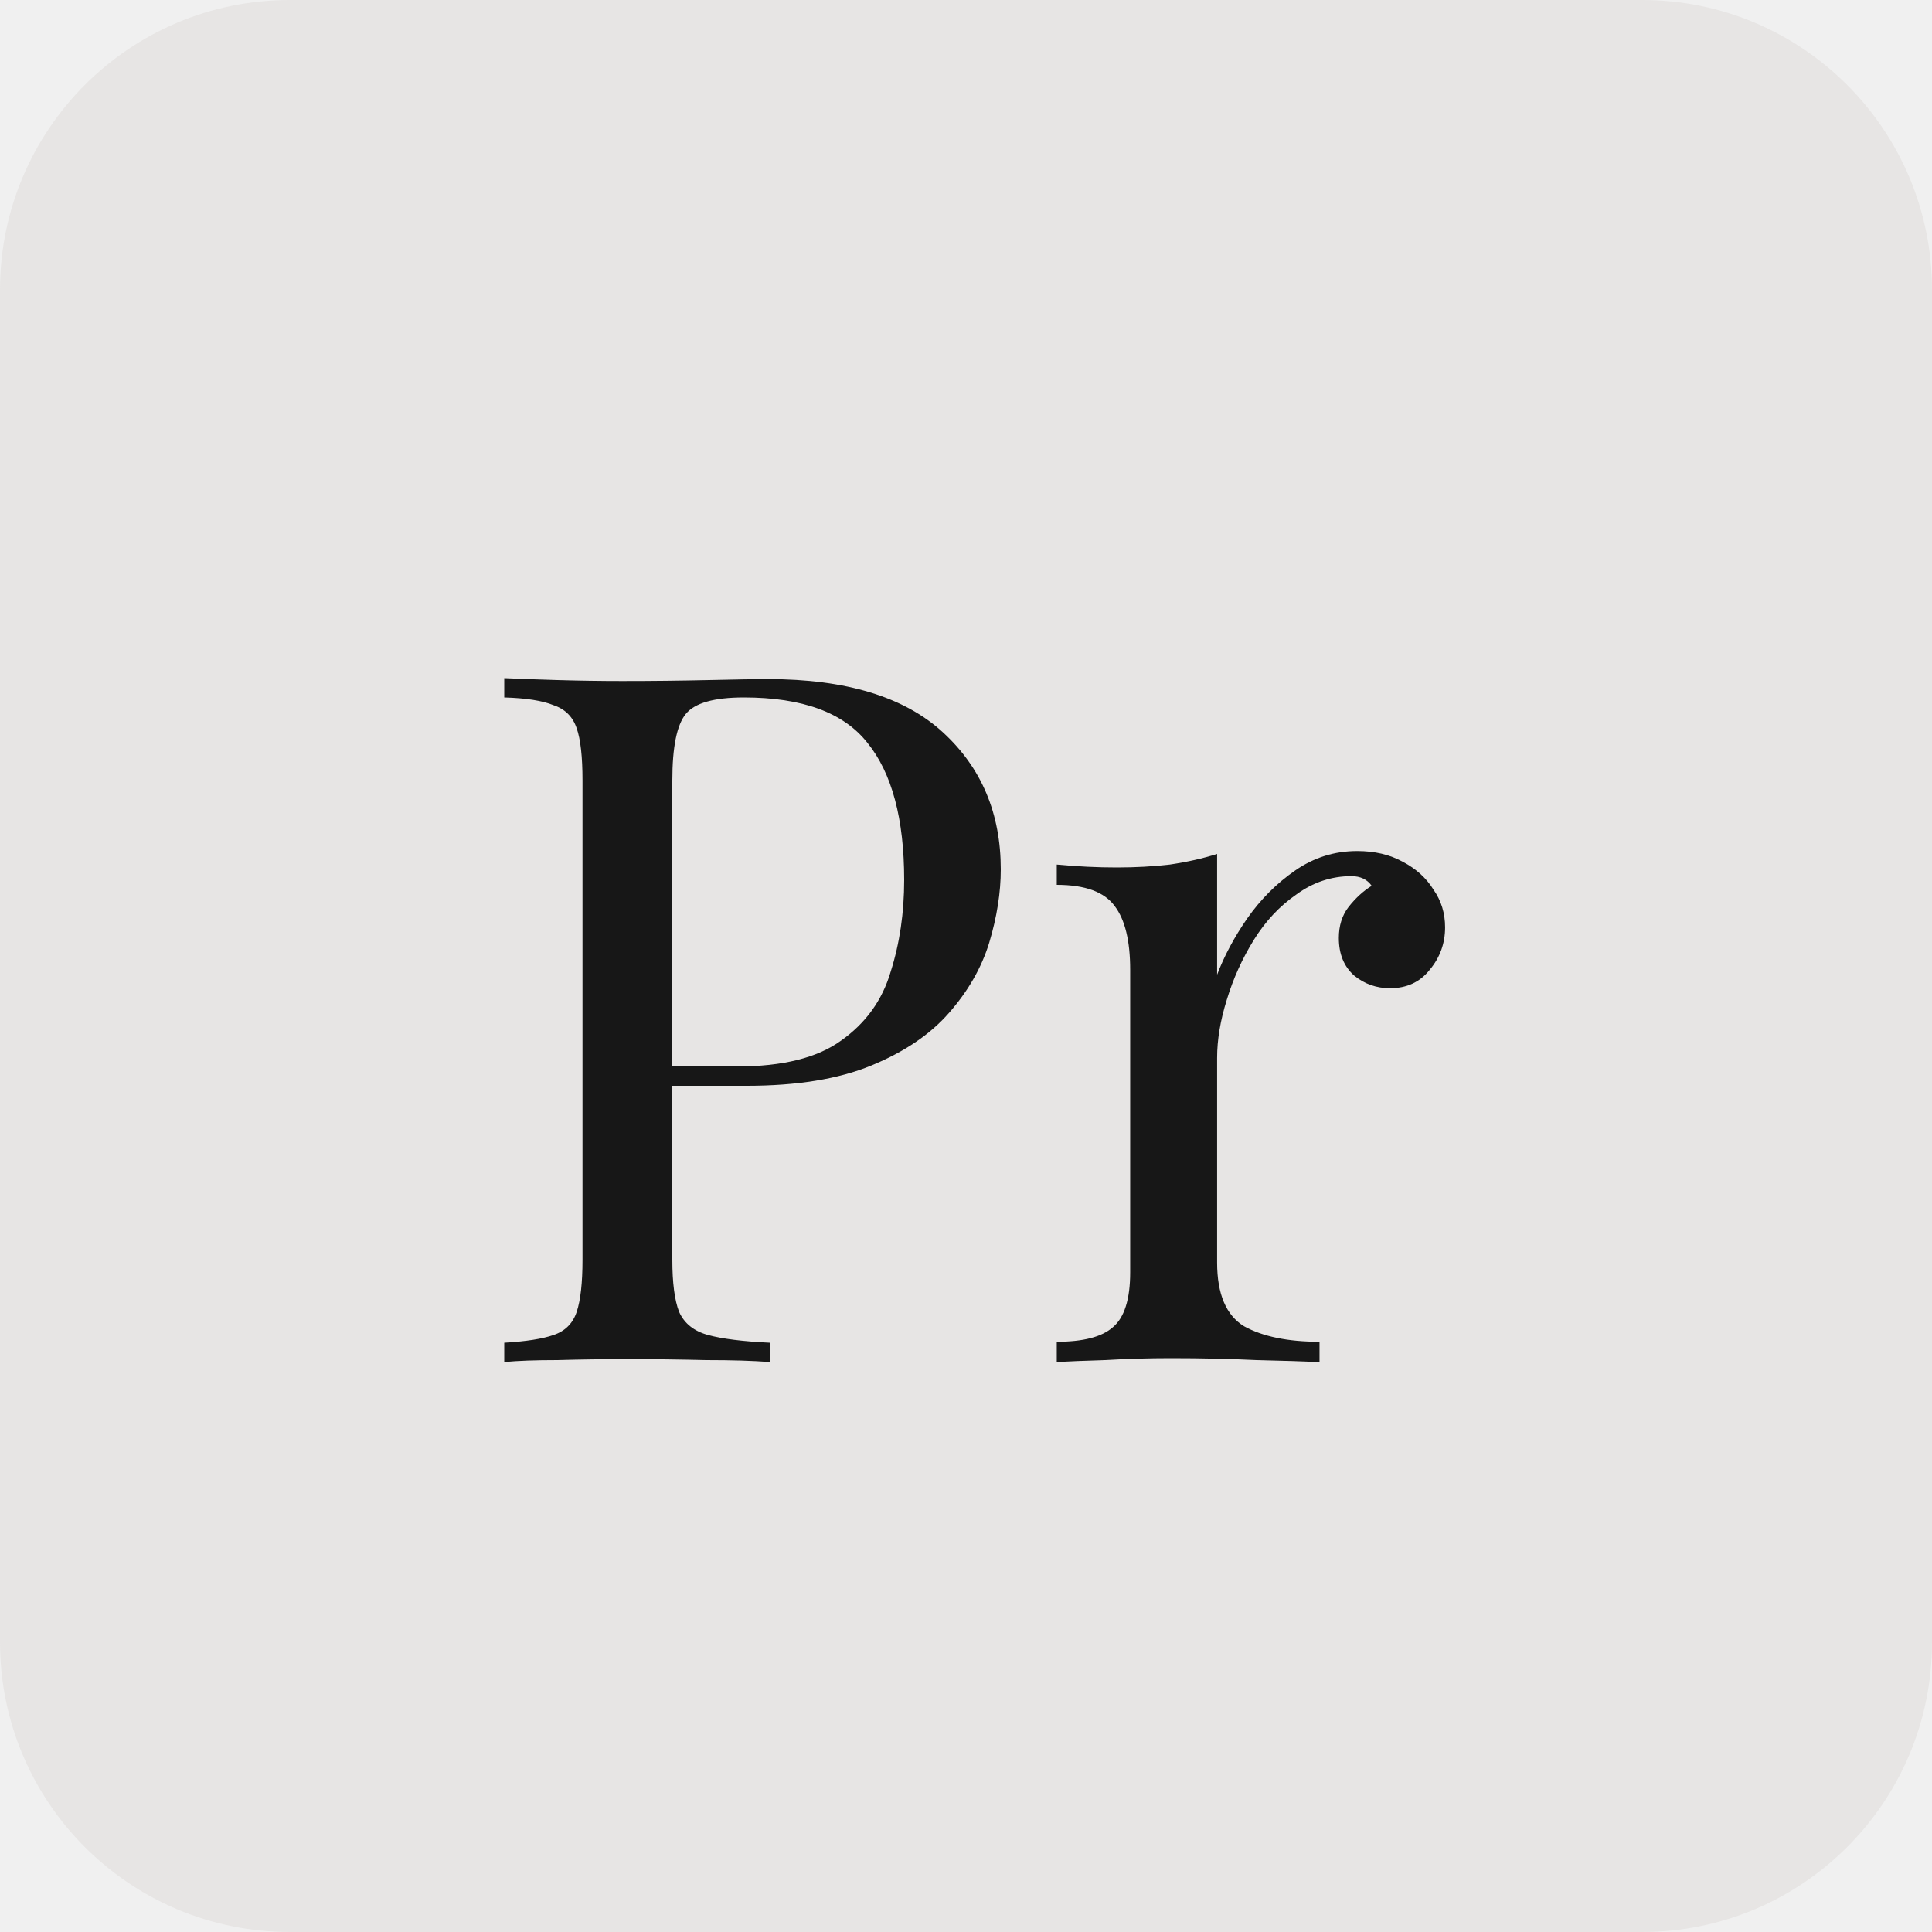
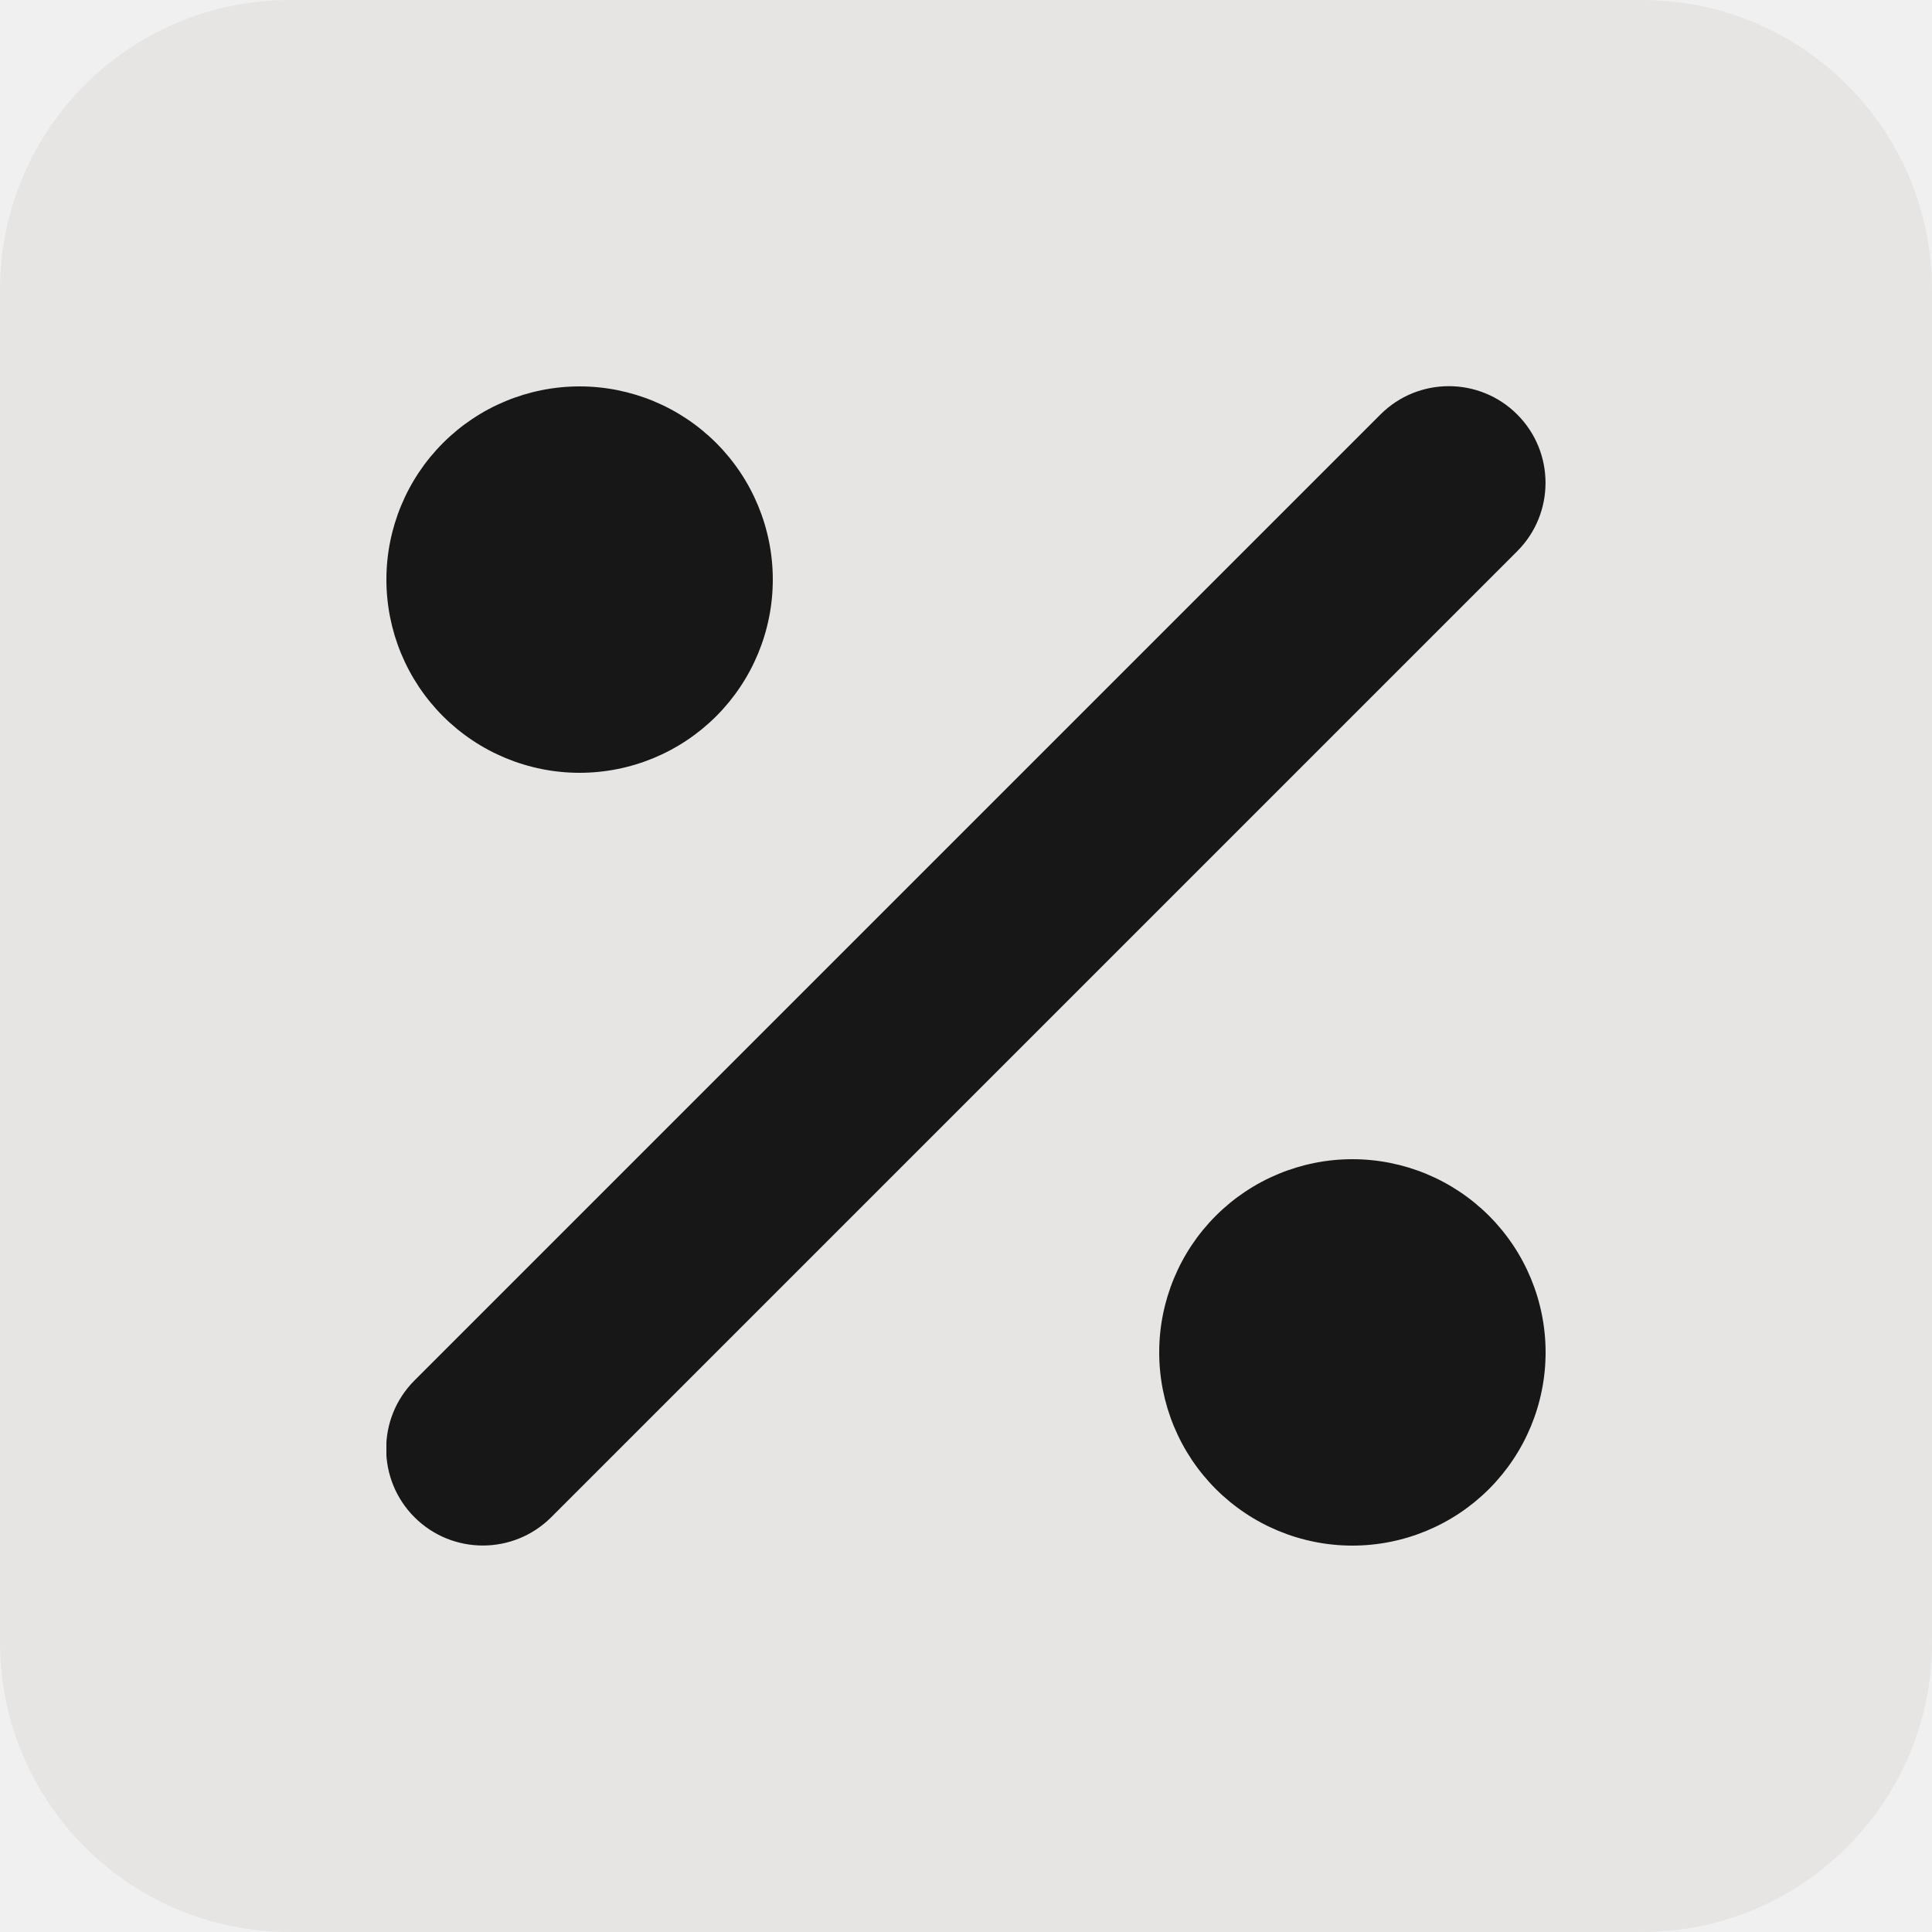
<svg xmlns="http://www.w3.org/2000/svg" width="100" height="100" viewBox="0 0 100 100" fill="none">
  <rect width="100" height="100" rx="15" fill="#E7E5E4" />
-   <path d="M26.1 35.1C26.8 35.133 27.717 35.167 28.85 35.2C29.983 35.233 31.1 35.25 32.2 35.25C33.767 35.25 35.267 35.233 36.7 35.2C38.133 35.167 39.15 35.15 39.75 35.15C43.783 35.15 46.8 36.067 48.8 37.9C50.8 39.733 51.8 42.1 51.8 45C51.8 46.2 51.6 47.467 51.2 48.8C50.8 50.1 50.1 51.317 49.1 52.45C48.133 53.55 46.8 54.45 45.1 55.15C43.4 55.85 41.25 56.2 38.65 56.2H33.85V55.2H38.15C40.517 55.2 42.317 54.75 43.55 53.85C44.817 52.95 45.667 51.767 46.1 50.3C46.567 48.833 46.8 47.25 46.8 45.55C46.8 42.383 46.167 40.017 44.9 38.45C43.667 36.883 41.533 36.1 38.5 36.1C36.967 36.1 35.967 36.383 35.5 36.95C35.033 37.517 34.8 38.667 34.8 40.4V65.2C34.8 66.4 34.917 67.3 35.15 67.9C35.417 68.5 35.917 68.9 36.65 69.1C37.383 69.3 38.45 69.433 39.85 69.5V70.5C38.983 70.433 37.883 70.4 36.55 70.4C35.217 70.367 33.867 70.35 32.5 70.35C31.2 70.35 29.983 70.367 28.85 70.4C27.717 70.4 26.8 70.433 26.1 70.5V69.5C27.233 69.433 28.083 69.3 28.65 69.1C29.25 68.9 29.65 68.5 29.85 67.9C30.05 67.3 30.15 66.4 30.15 65.2V40.4C30.15 39.167 30.05 38.267 29.85 37.7C29.65 37.1 29.25 36.7 28.65 36.5C28.083 36.267 27.233 36.133 26.1 36.1V35.1ZM70.248 44.05C71.148 44.05 71.931 44.233 72.598 44.6C73.298 44.967 73.831 45.45 74.198 46.05C74.598 46.617 74.798 47.267 74.798 48C74.798 48.833 74.531 49.567 73.998 50.2C73.498 50.833 72.815 51.15 71.948 51.15C71.248 51.15 70.631 50.933 70.098 50.5C69.565 50.033 69.298 49.383 69.298 48.55C69.298 47.917 69.465 47.383 69.798 46.95C70.165 46.483 70.565 46.117 70.998 45.85C70.765 45.517 70.415 45.35 69.948 45.35C68.915 45.35 67.965 45.667 67.098 46.3C66.231 46.9 65.498 47.683 64.898 48.65C64.298 49.617 63.831 50.65 63.498 51.75C63.165 52.817 62.998 53.817 62.998 54.75V65.35C62.998 66.983 63.465 68.083 64.398 68.65C65.365 69.183 66.665 69.45 68.298 69.45V70.5C67.531 70.467 66.448 70.433 65.048 70.4C63.648 70.333 62.165 70.3 60.598 70.3C59.465 70.3 58.331 70.333 57.198 70.4C56.098 70.433 55.265 70.467 54.698 70.5V69.45C56.065 69.45 57.031 69.2 57.598 68.7C58.198 68.2 58.498 67.25 58.498 65.85V50.2C58.498 48.7 58.231 47.6 57.698 46.9C57.165 46.167 56.165 45.8 54.698 45.8V44.75C55.765 44.85 56.798 44.9 57.798 44.9C58.765 44.9 59.681 44.85 60.548 44.75C61.448 44.617 62.265 44.433 62.998 44.2V50.45C63.365 49.483 63.881 48.517 64.548 47.55C65.248 46.55 66.081 45.717 67.048 45.05C68.015 44.383 69.081 44.05 70.248 44.05Z" fill="#171717" />
+   <g clip-path="url(#clip0_20_11)">
+     <path d="M78.531 28.531C80.484 26.578 80.484 23.406 78.531 21.453C76.578 19.5 73.406 19.5 71.453 21.453L21.453 71.453C19.5 73.406 19.5 76.578 21.453 78.531C23.406 80.484 26.578 80.484 28.531 78.531L78.531 28.531ZM40 30C40 27.348 38.946 24.804 37.071 22.929C35.196 21.054 32.652 20 30 20C27.348 20 24.804 21.054 22.929 22.929C21.054 24.804 20 27.348 20 30C20 32.652 21.054 35.196 22.929 37.071C24.804 38.946 27.348 40 30 40C32.652 40 35.196 38.946 37.071 37.071C38.946 35.196 40 32.652 40 30ZM80 70C80 67.348 78.946 64.804 77.071 62.929C75.196 61.054 72.652 60 70 60C67.348 60 64.804 61.054 62.929 62.929C61.054 64.804 60 67.348 60 70C60 72.652 61.054 75.196 62.929 77.071C64.804 78.946 67.348 80 70 80C72.652 80 75.196 78.946 77.071 77.071C78.946 75.196 80 72.652 80 70Z" fill="#171717" />
+   </g>
+   <defs>
+     <clipPath id="clip0_20_11">
+       <rect width="60" height="80" fill="white" transform="translate(20 10)" />
+     </clipPath>
+   </defs>
</svg>
